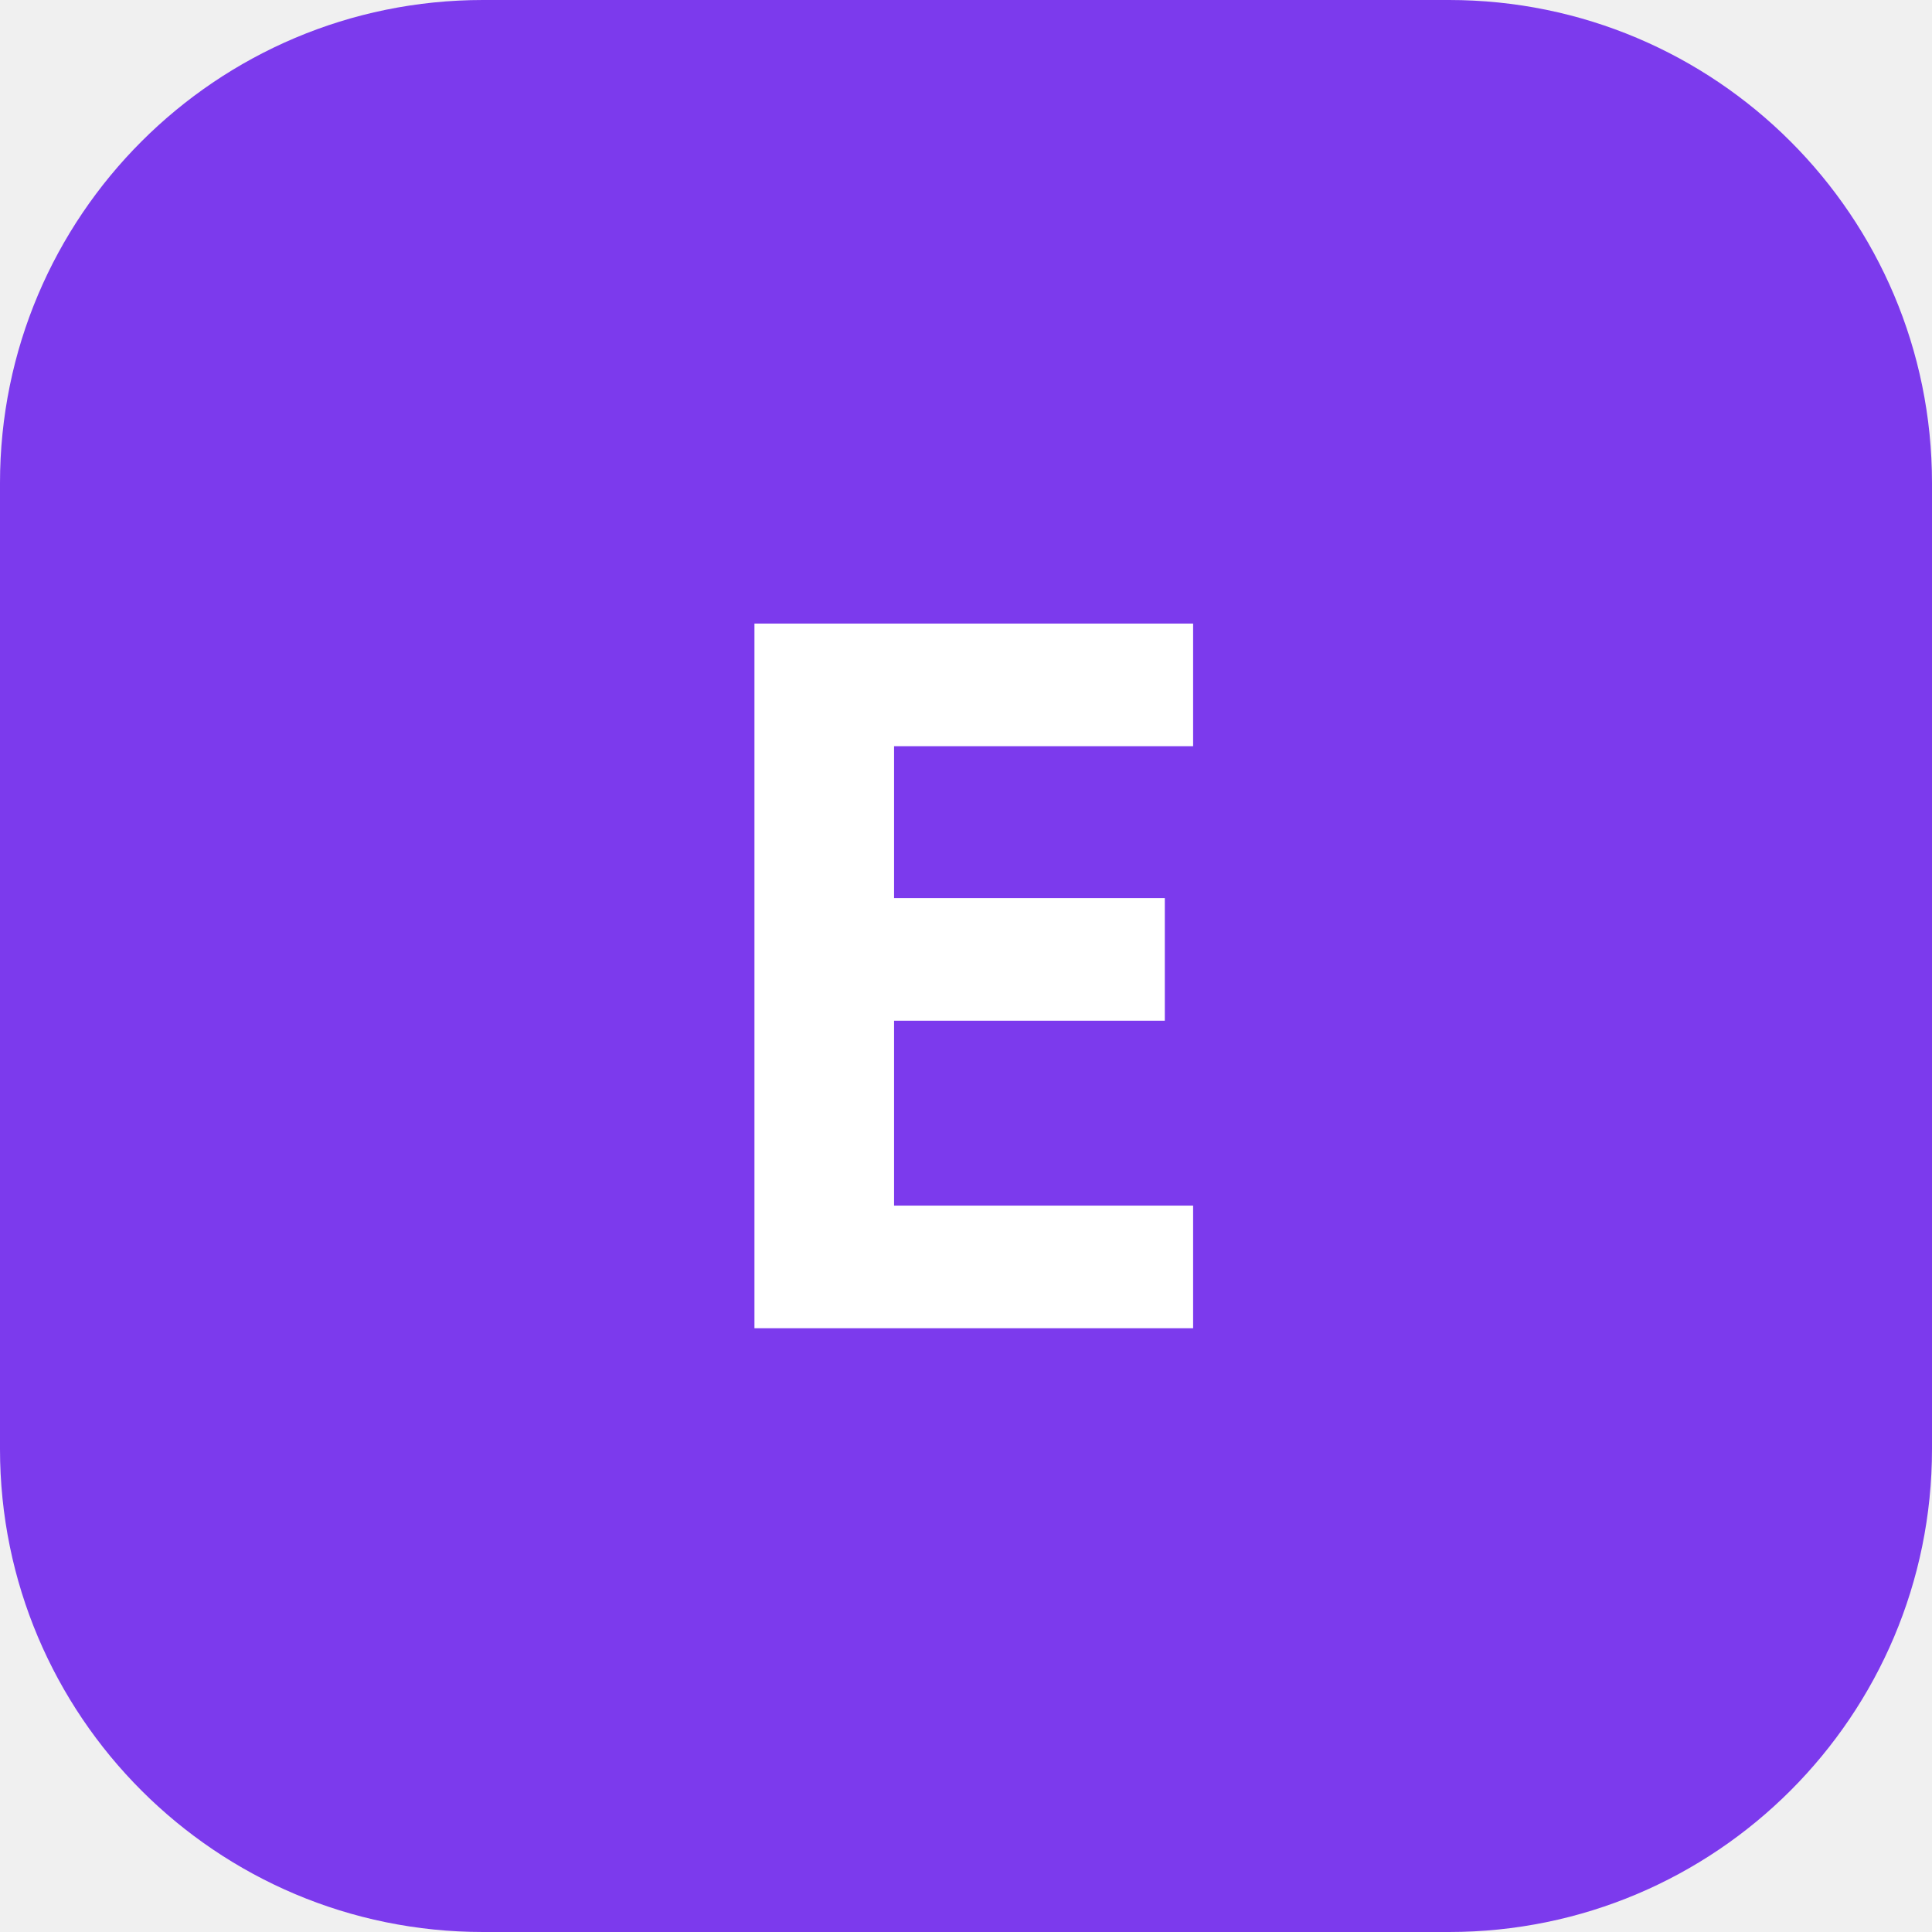
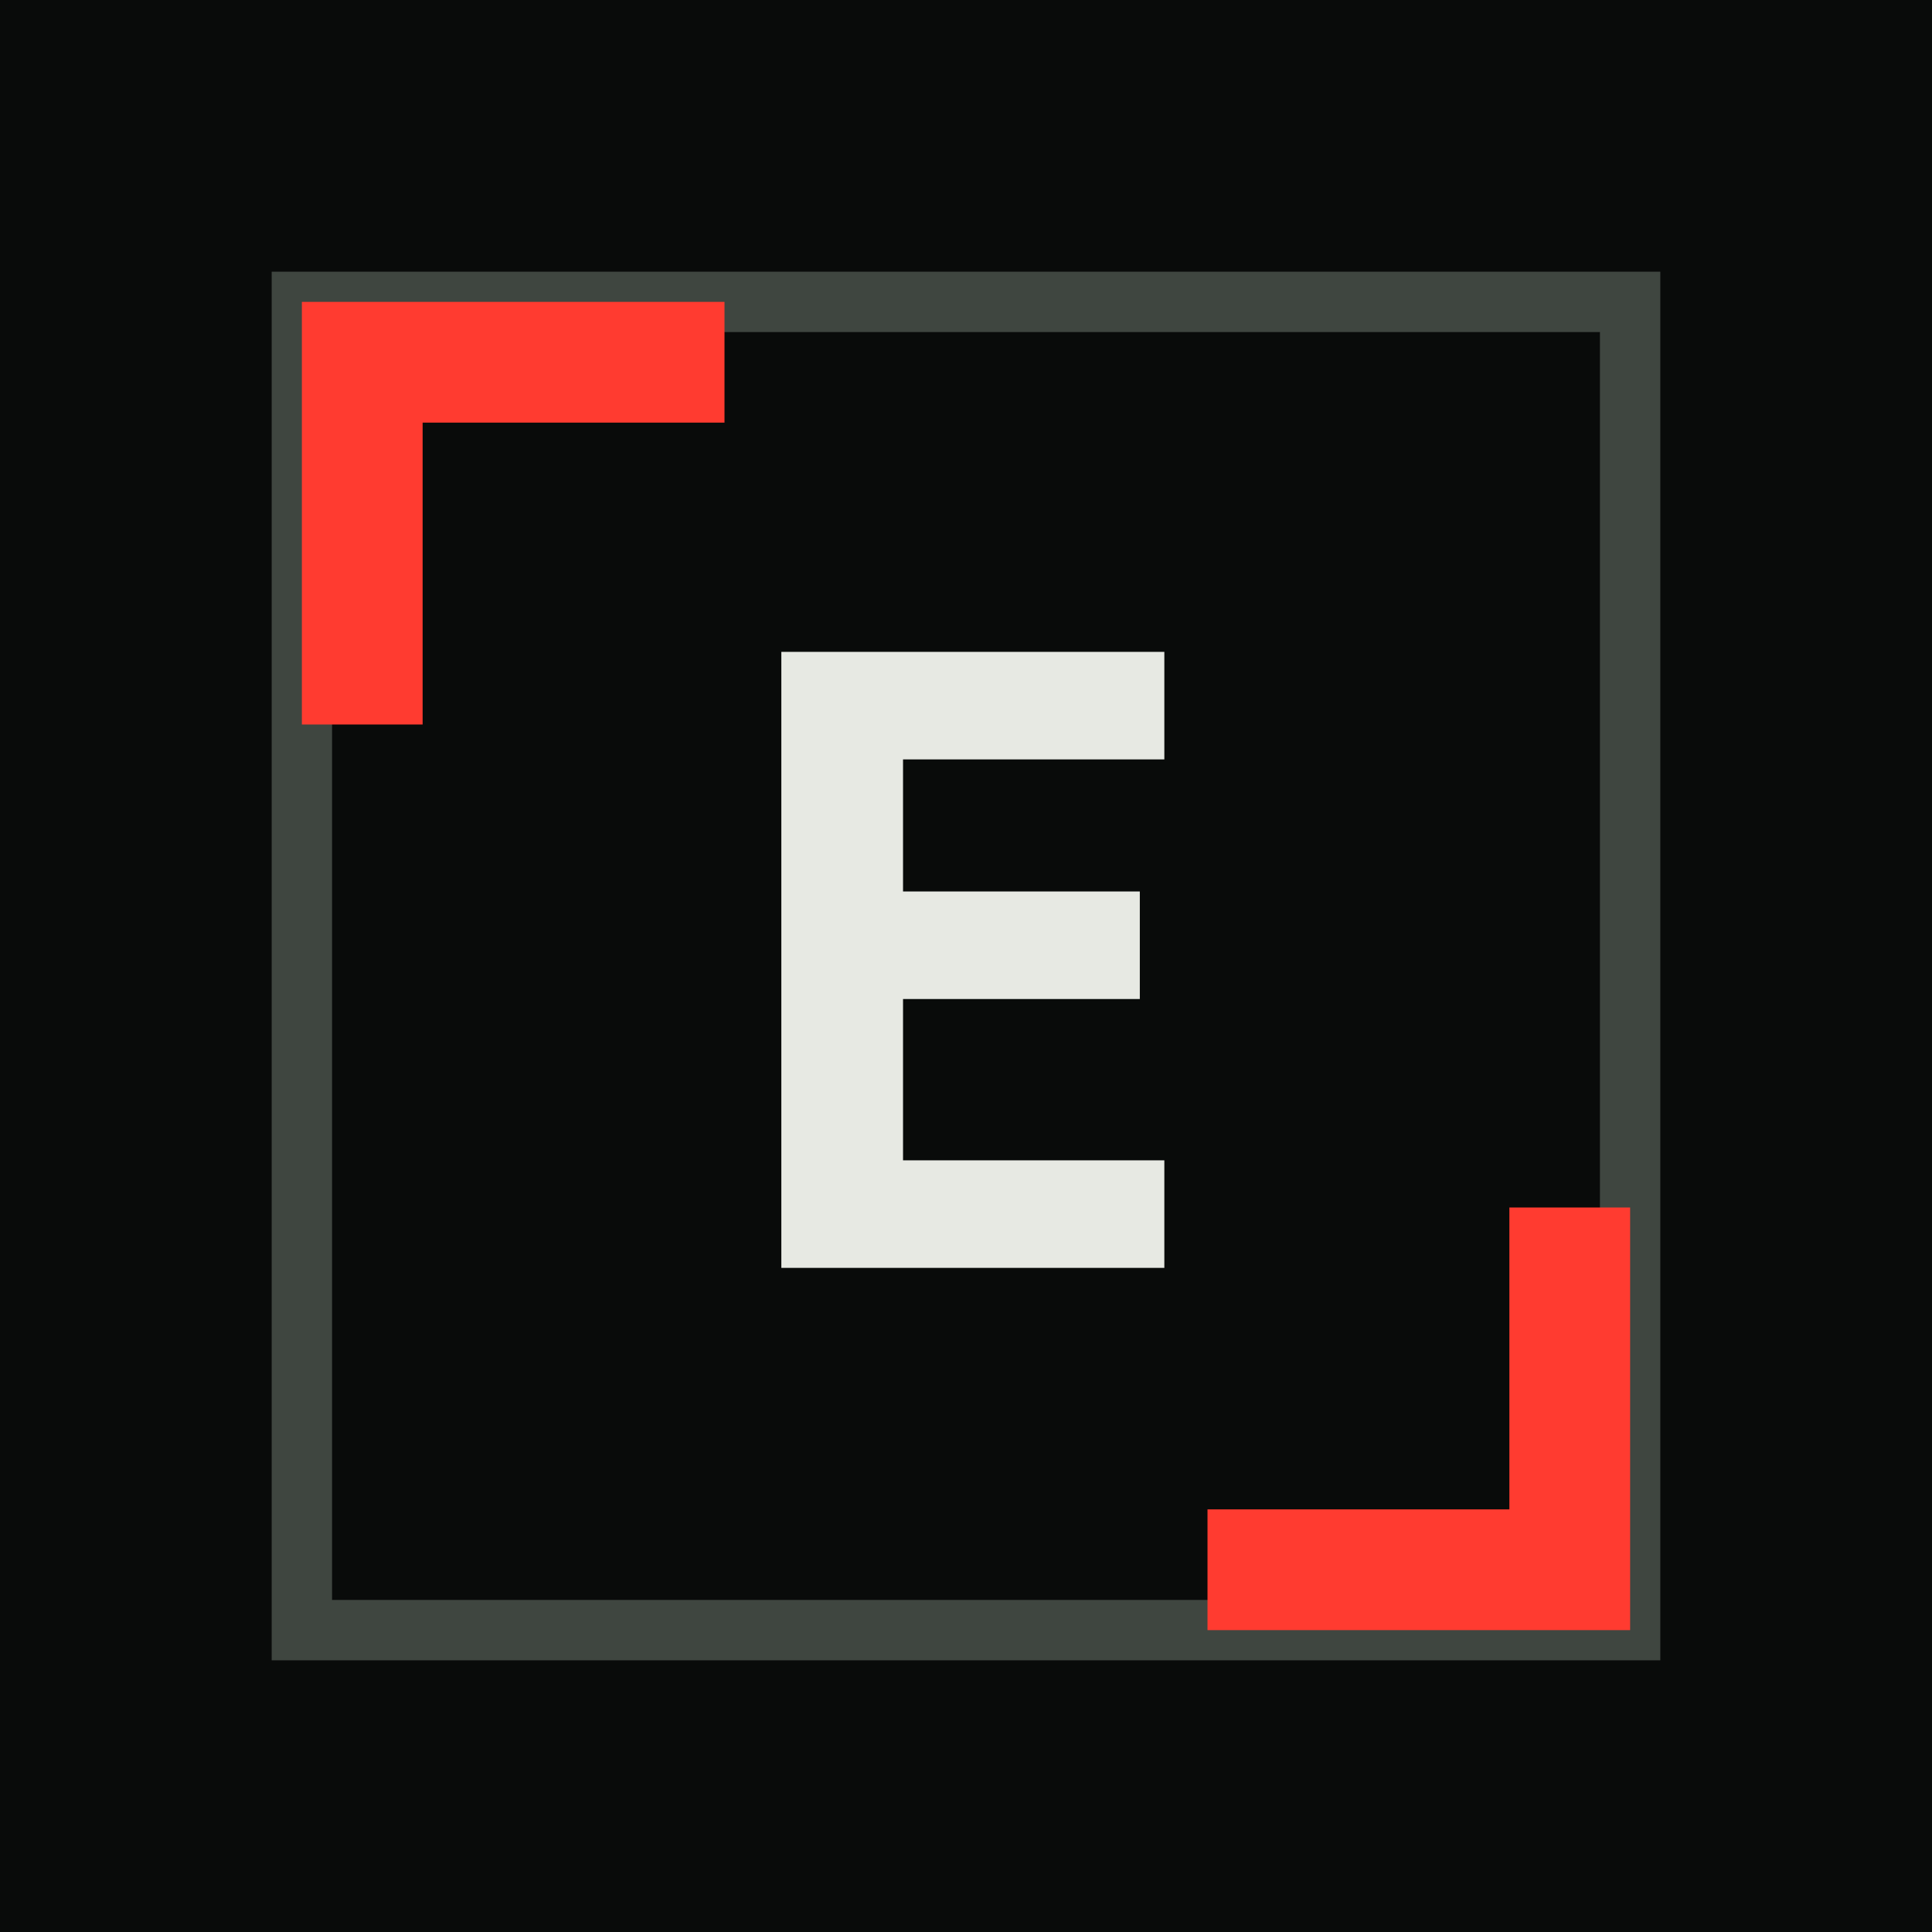
<svg xmlns="http://www.w3.org/2000/svg" viewBox="0 0 32 32" fill="none">
-   <rect width="32" height="32" rx="8" fill="#7C3AED" />
-   <text x="16" y="22" font-family="monospace" font-size="16" font-weight="bold" fill="white" text-anchor="middle">E</text>
+   <rect width="32" height="32" fill="#090B0A" />
+   <path d="M5 5h22v22H5z" stroke="#3F4640" />
+   <path d="M5 5h7v2H7v5H5V5Zm22 22h-7v-2h5v-5h2v7Z" fill="#FF3B30" />
+   <text x="16" y="21" font-family="monospace" font-size="14" font-weight="700" fill="#E7E9E3" text-anchor="middle">E</text>
</svg>
